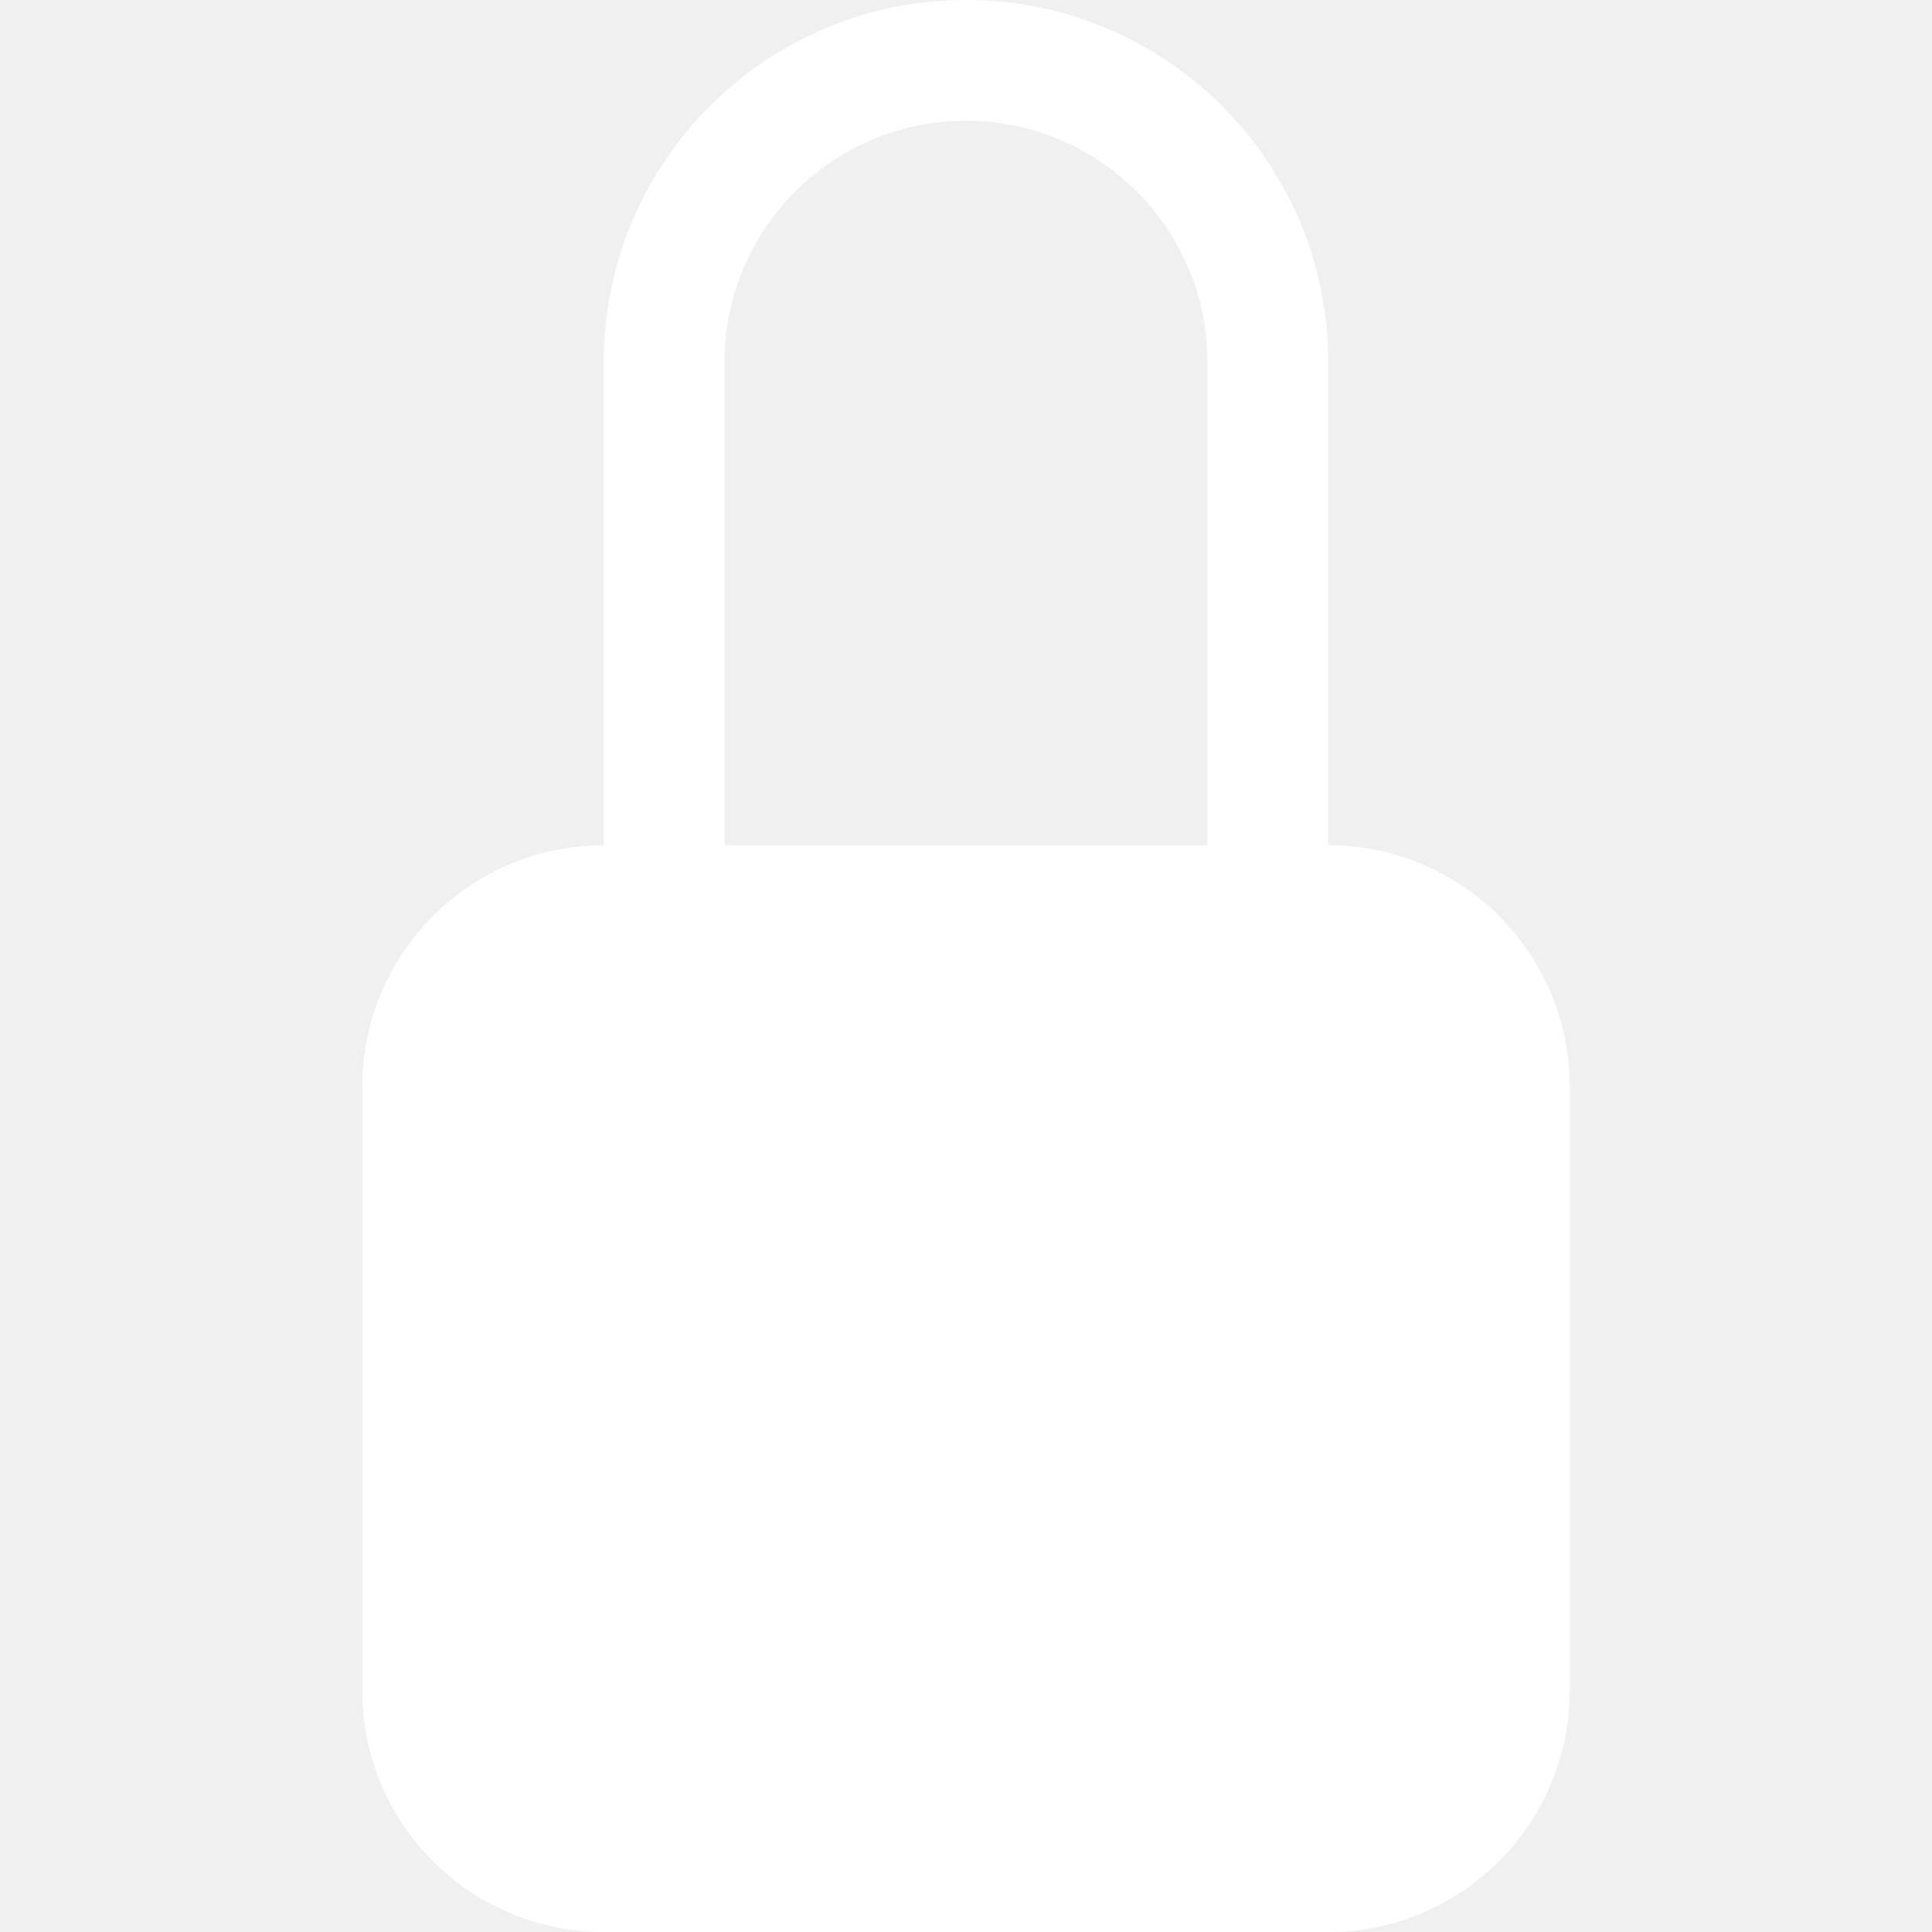
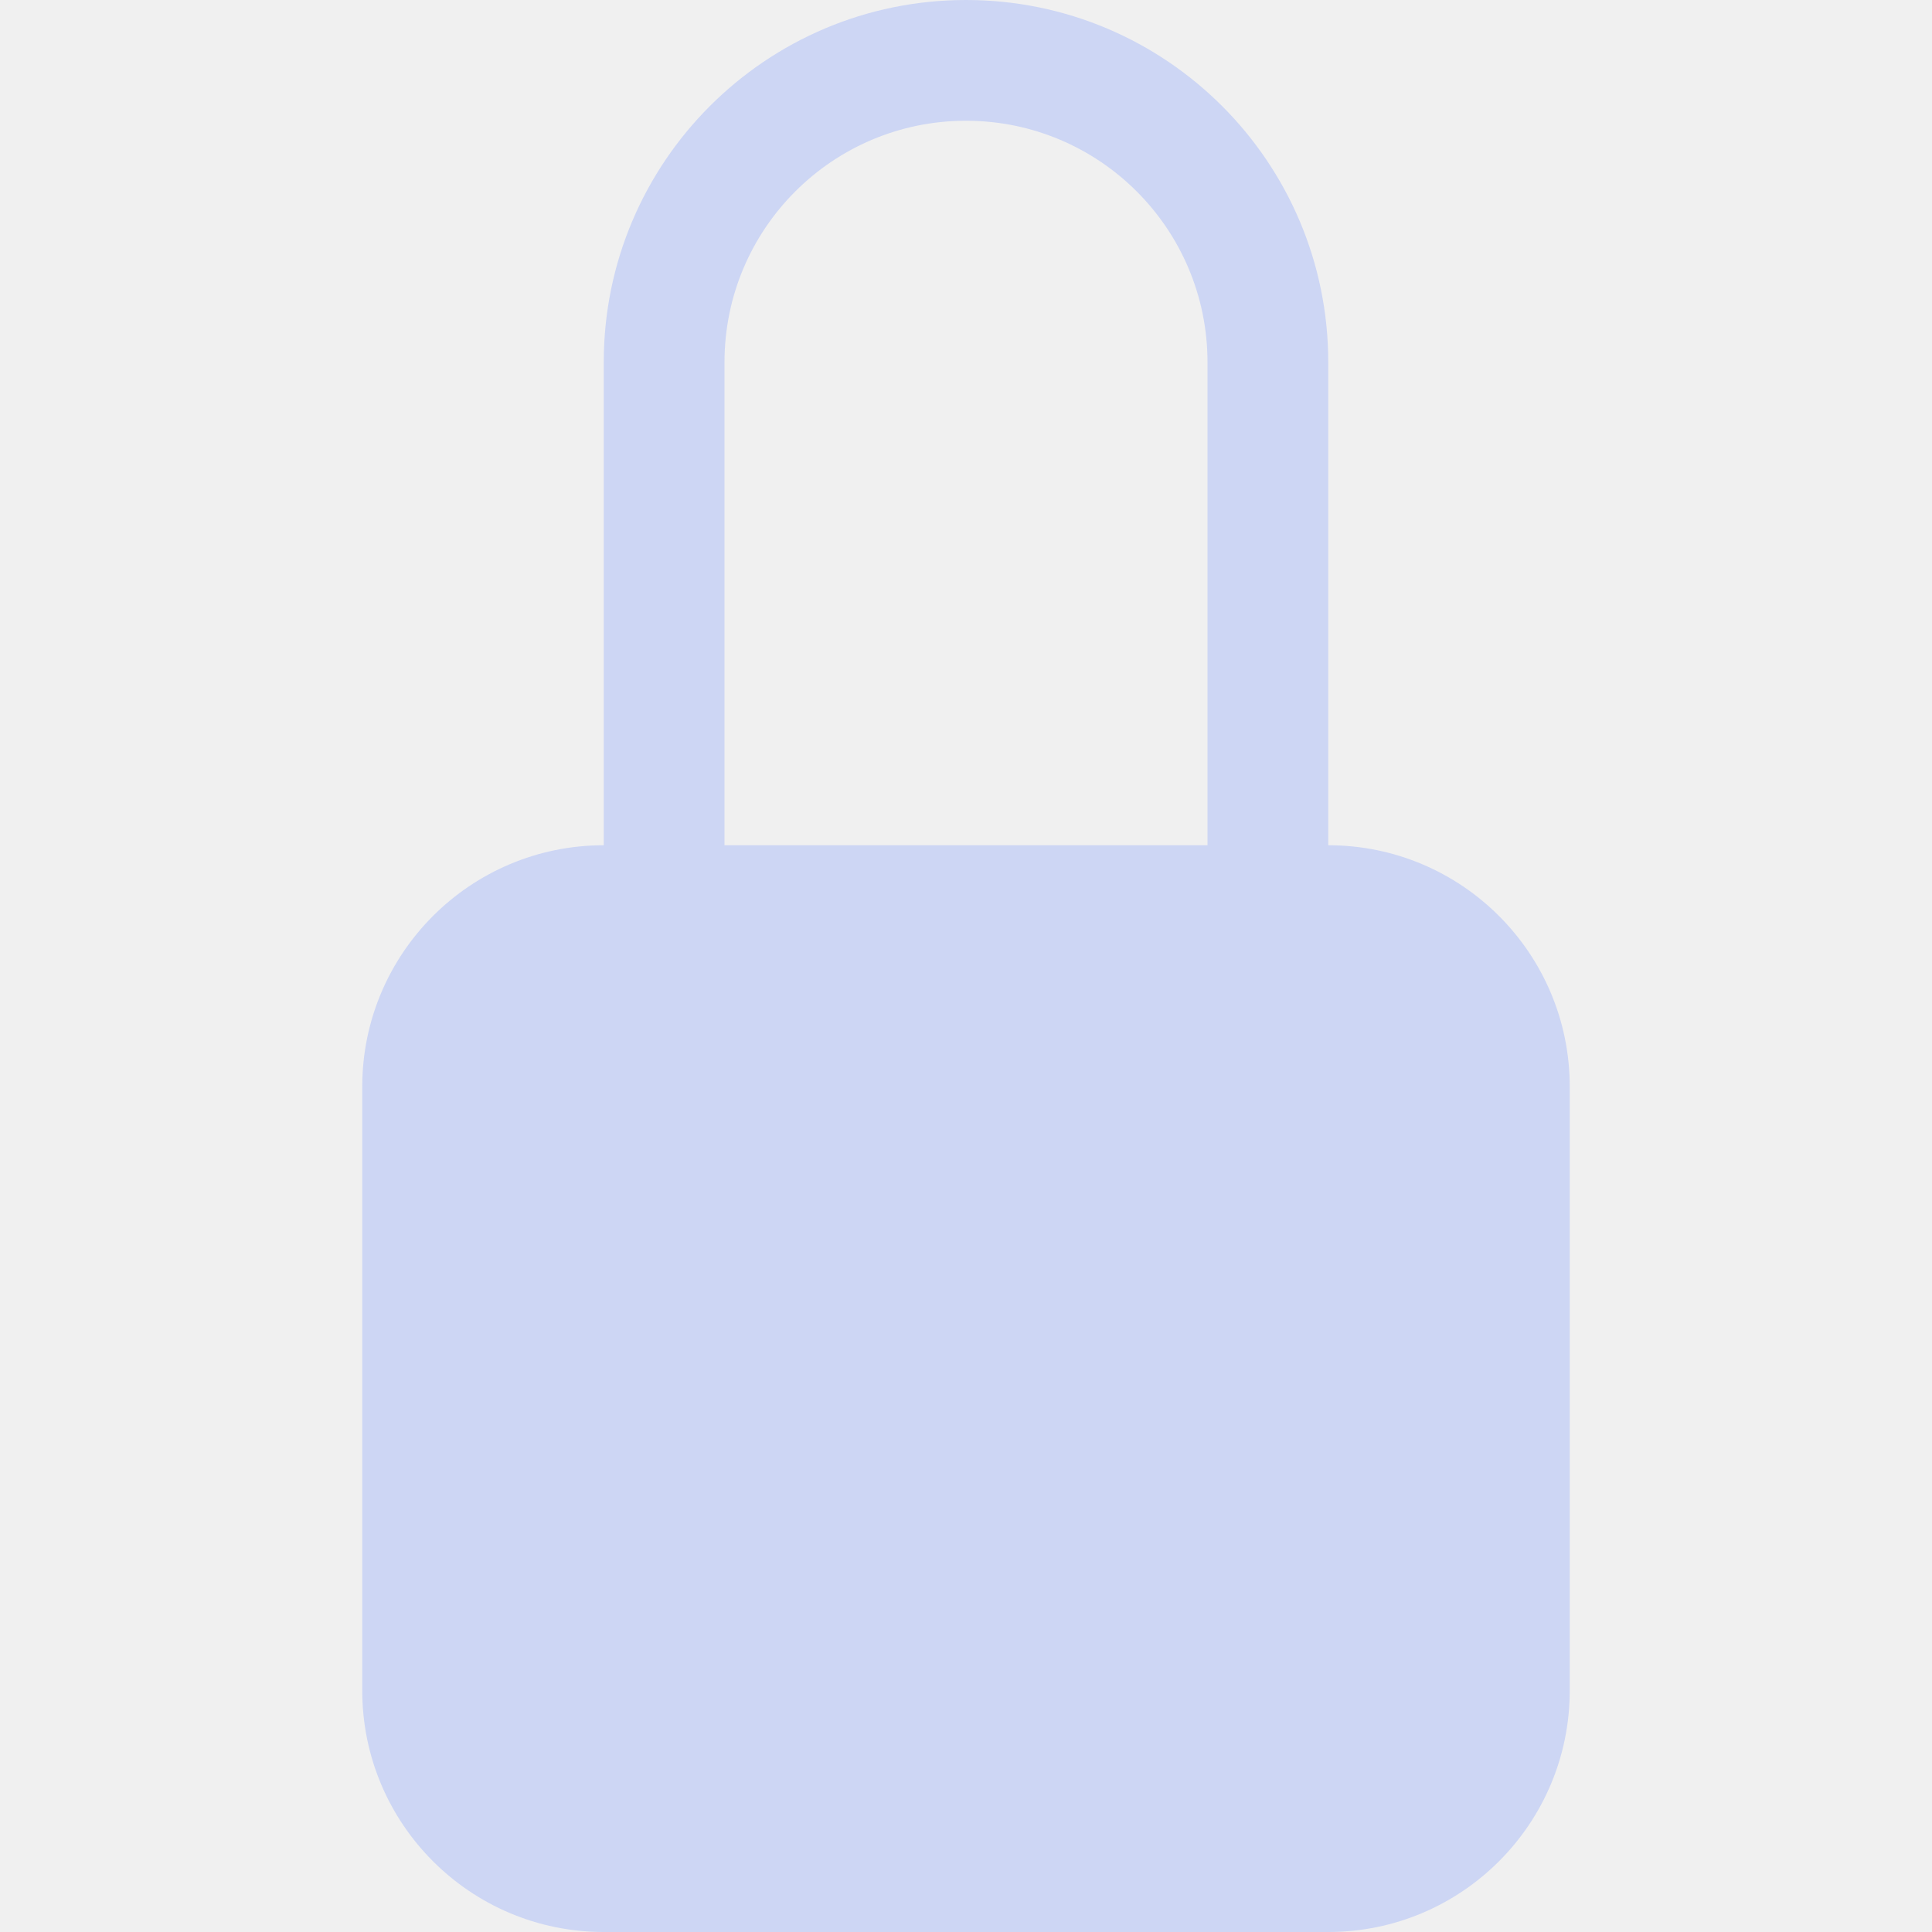
- <svg xmlns="http://www.w3.org/2000/svg" width="256" height="256" fill="#ffffff" class="bi bi-lock-fill" viewBox="0 0 16 16">
+ <svg xmlns="http://www.w3.org/2000/svg" width="256" height="256" fill="#cdd6f4" class="bi bi-lock-fill" viewBox="0 0 16 16">
  <path d="M8 1a2 2 0 0 1 2 2v4H6V3a2 2 0 0 1 2-2m3 6V3a3 3 0 0 0-6 0v4a2 2 0 0 0-2 2v5a2 2 0 0 0 2 2h6a2 2 0 0 0 2-2V9a2 2 0 0 0-2-2" />
</svg>
